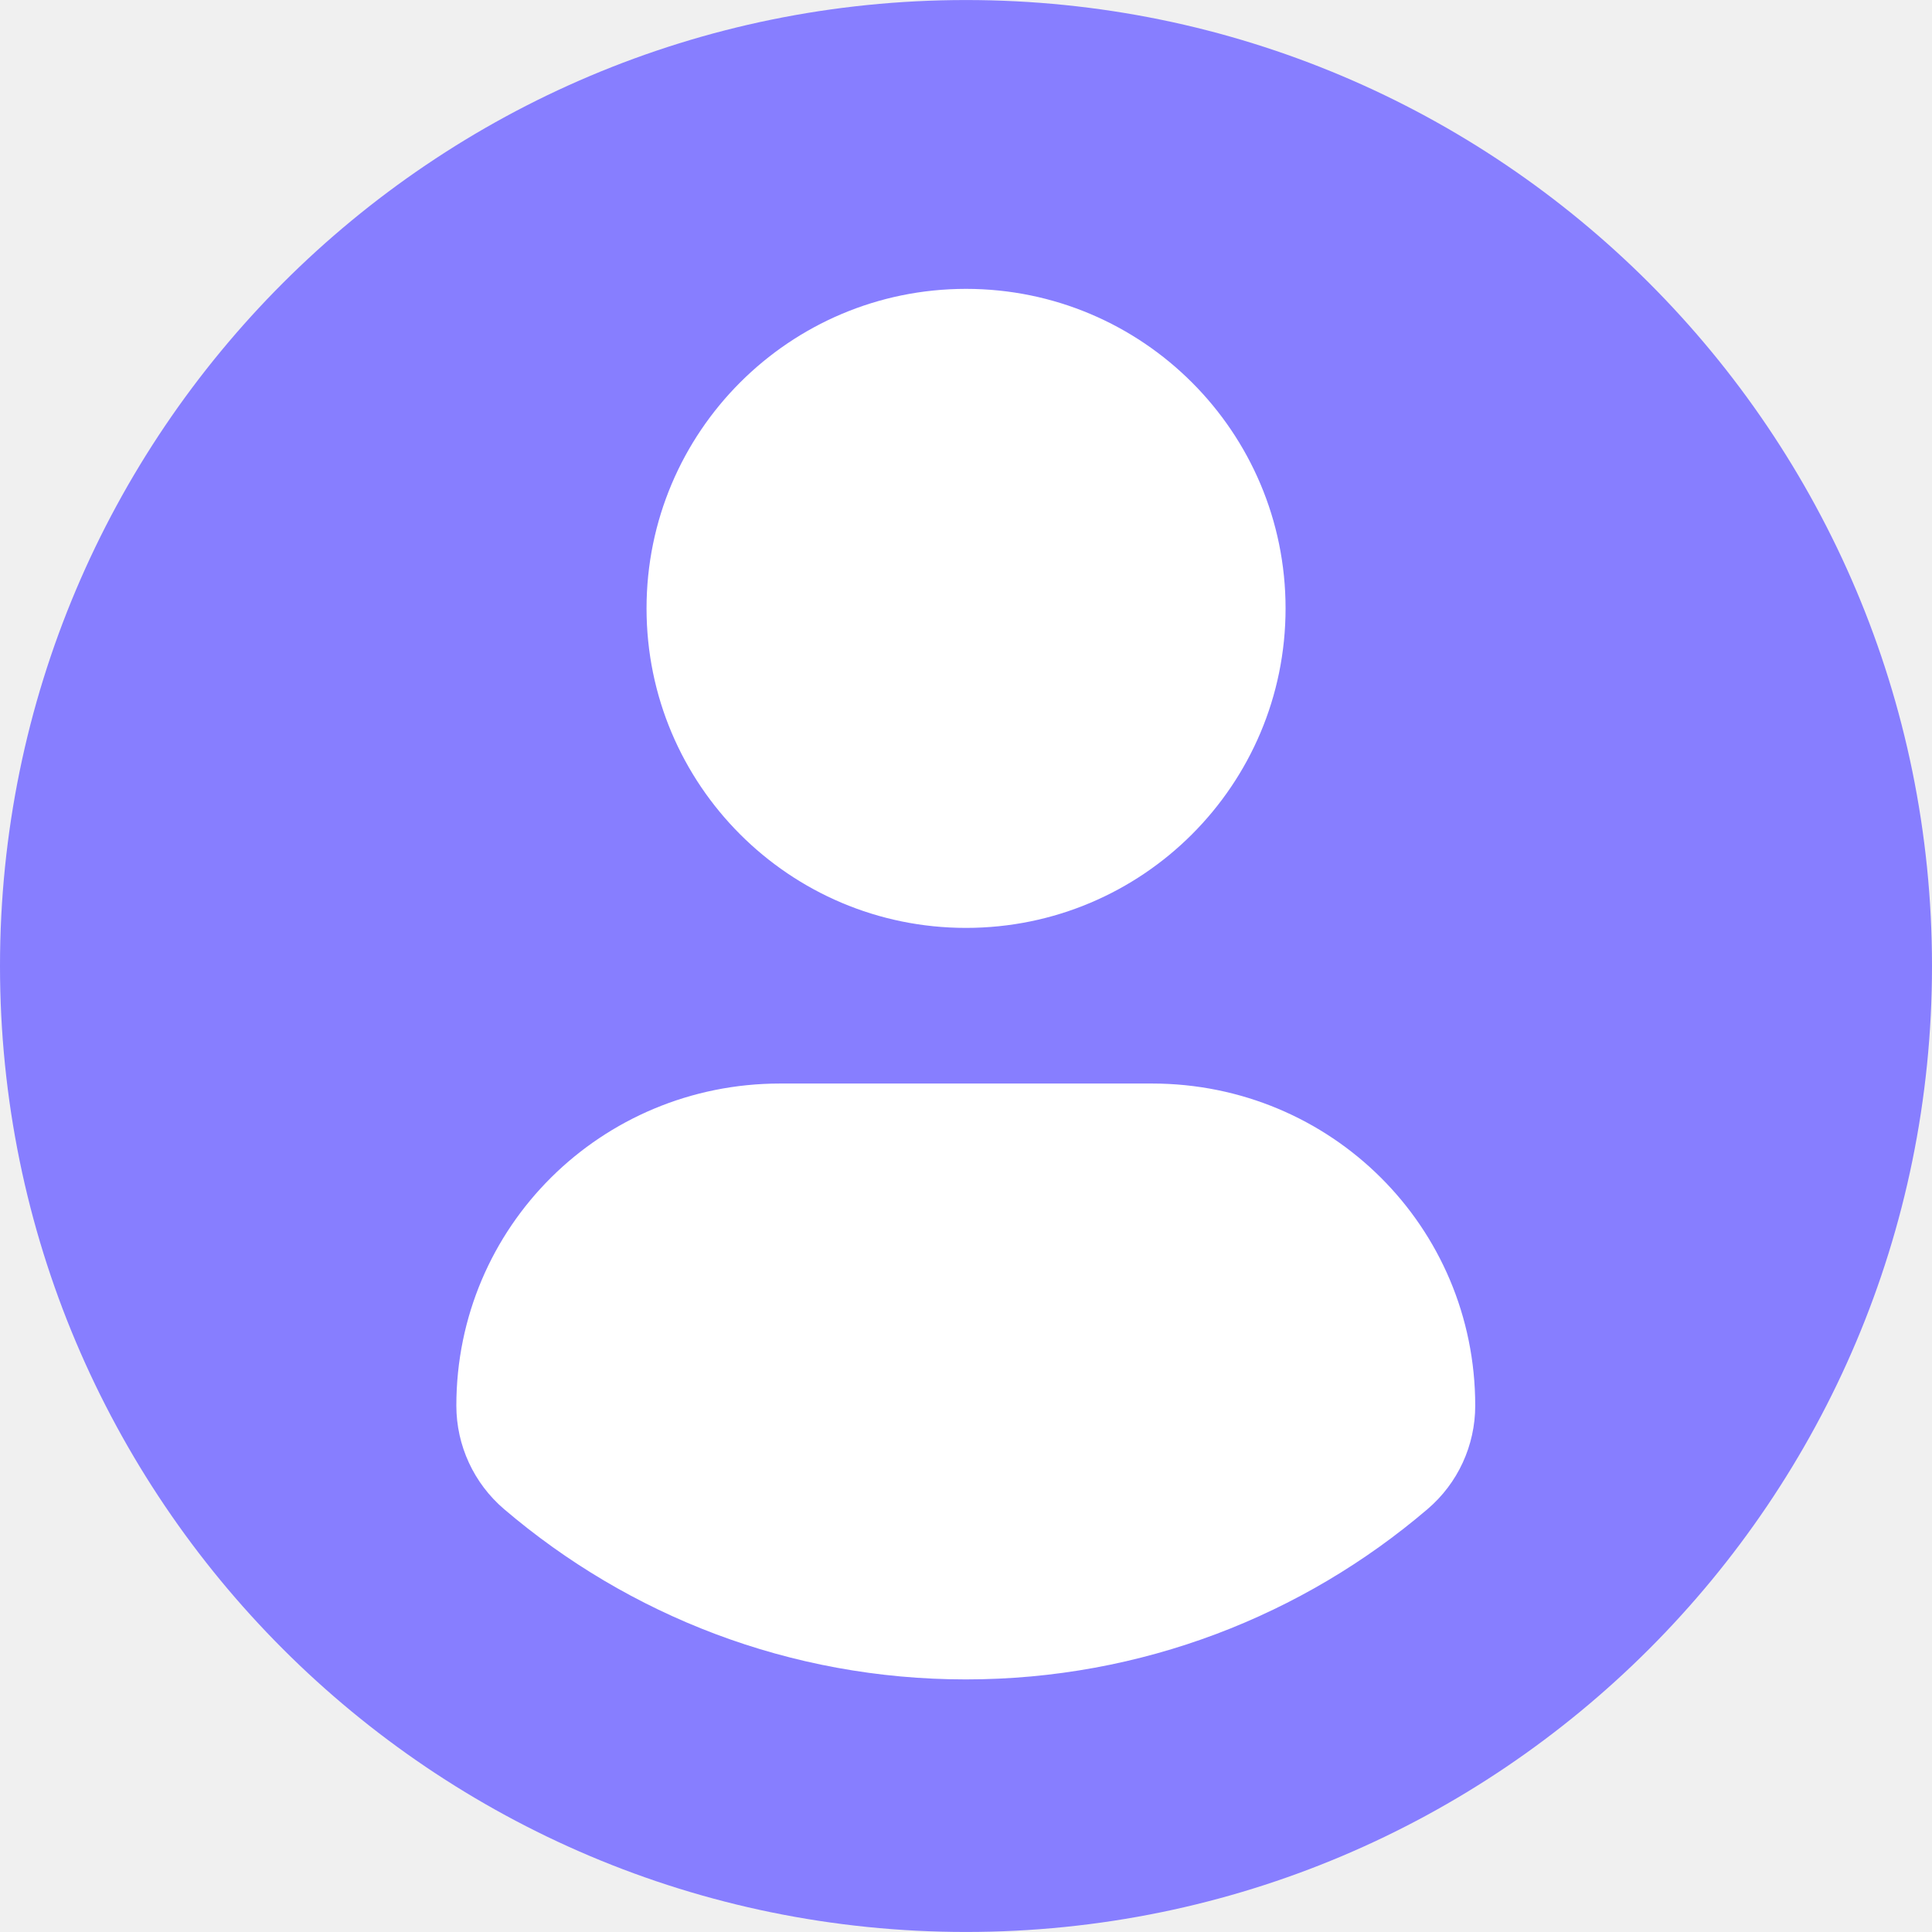
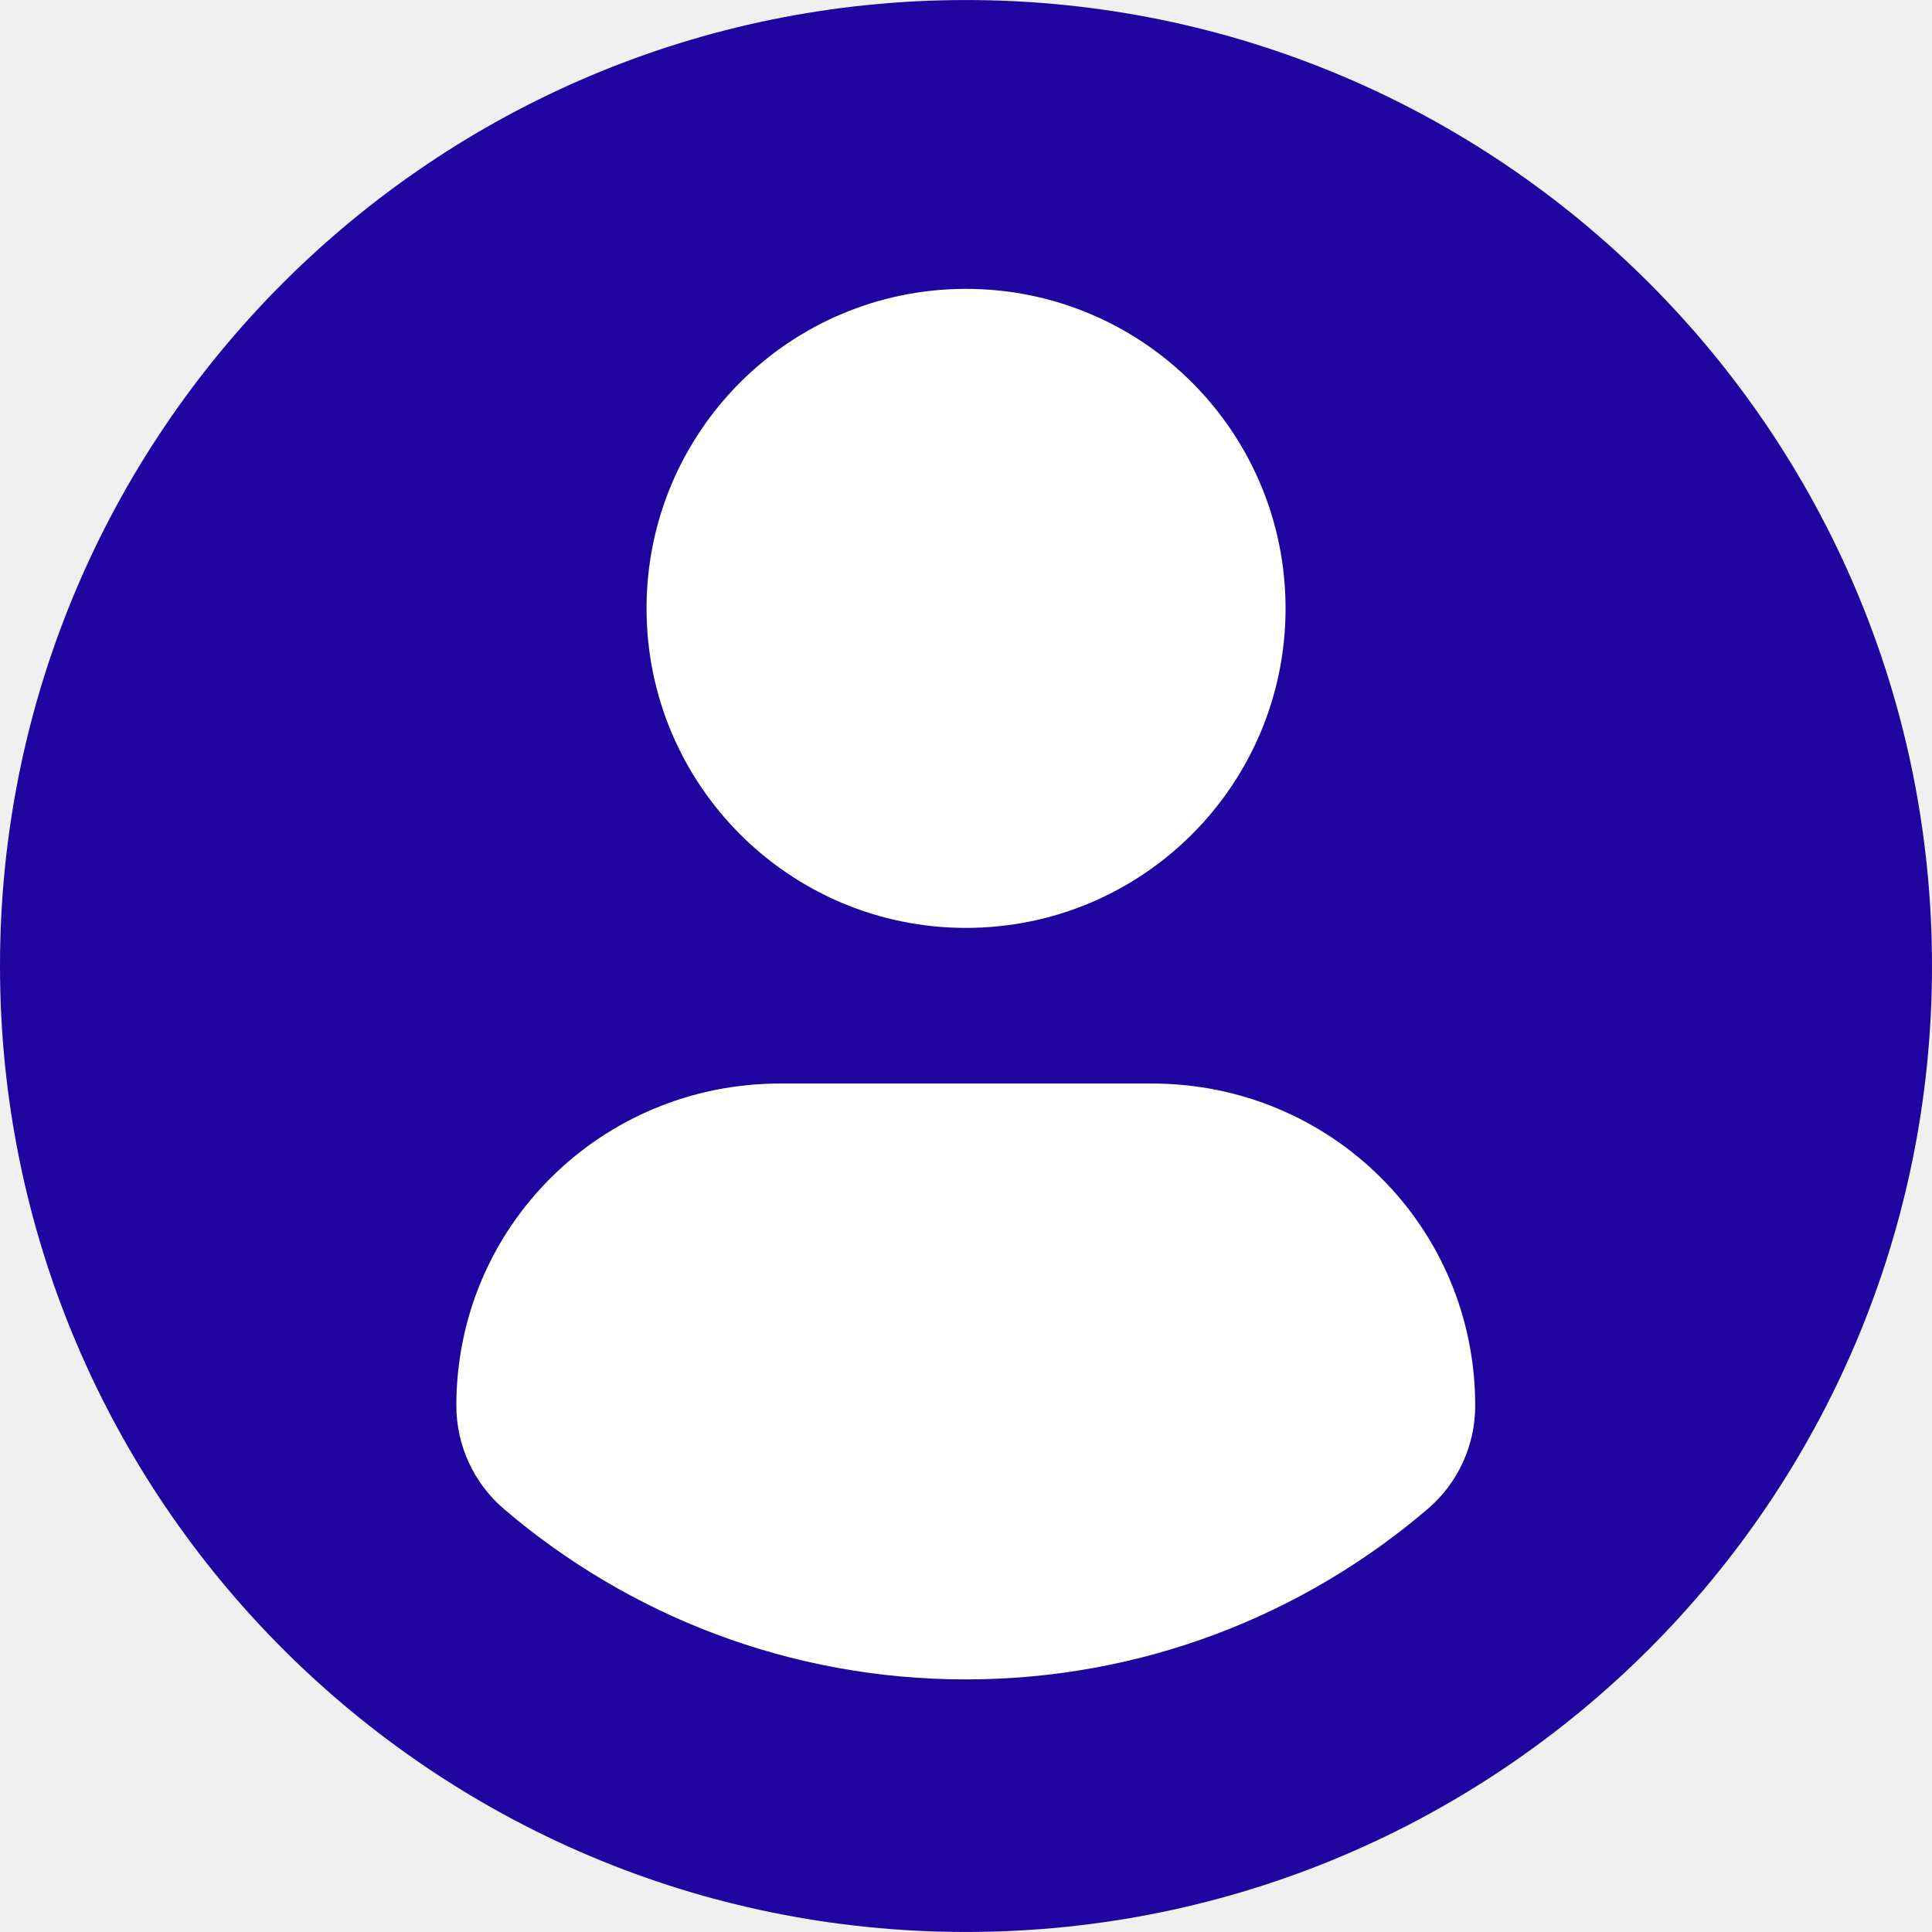
<svg xmlns="http://www.w3.org/2000/svg" width="54" height="54" viewBox="0 0 54 54" fill="none">
  <g clip-path="url(#clip0_1574_2829)">
    <ellipse cx="27.034" cy="26.966" rx="26.494" ry="25.954" fill="white" />
-     <path d="M27 0.001C12.09 0.001 0 12.089 0 27C0 41.912 12.089 53.999 27 53.999C41.913 53.999 54 41.912 54 27C54 12.089 41.913 0.001 27 0.001ZM27 8.074C31.934 8.074 35.932 12.073 35.932 17.005C35.932 21.937 31.934 25.935 27 25.935C22.069 25.935 18.071 21.937 18.071 17.005C18.071 12.073 22.069 8.074 27 8.074ZM26.994 46.94C22.073 46.94 17.567 45.148 14.091 42.182C13.244 41.46 12.755 40.401 12.755 39.289C12.755 34.288 16.803 30.285 21.805 30.285H32.197C37.201 30.285 41.233 34.288 41.233 39.289C41.233 40.402 40.747 41.459 39.899 42.181C36.424 45.148 31.916 46.94 26.994 46.94Z" fill="#877EFF" />
+     <path d="M27 0.001C12.09 0.001 0 12.089 0 27C0 41.912 12.089 53.999 27 53.999C41.913 53.999 54 41.912 54 27C54 12.089 41.913 0.001 27 0.001ZM27 8.074C31.934 8.074 35.932 12.073 35.932 17.005C35.932 21.937 31.934 25.935 27 25.935C22.069 25.935 18.071 21.937 18.071 17.005C18.071 12.073 22.069 8.074 27 8.074ZM26.994 46.94C22.073 46.94 17.567 45.148 14.091 42.182C13.244 41.46 12.755 40.401 12.755 39.289C12.755 34.288 16.803 30.285 21.805 30.285H32.197C37.201 30.285 41.233 34.288 41.233 39.289C41.233 40.402 40.747 41.459 39.899 42.181C36.424 45.148 31.916 46.94 26.994 46.94Z" fill="#1f04a0" />
  </g>
  <defs>
    <clipPath id="clip0_1574_2829">
      <rect width="54" height="54" fill="white" />
    </clipPath>
  </defs>
</svg>
